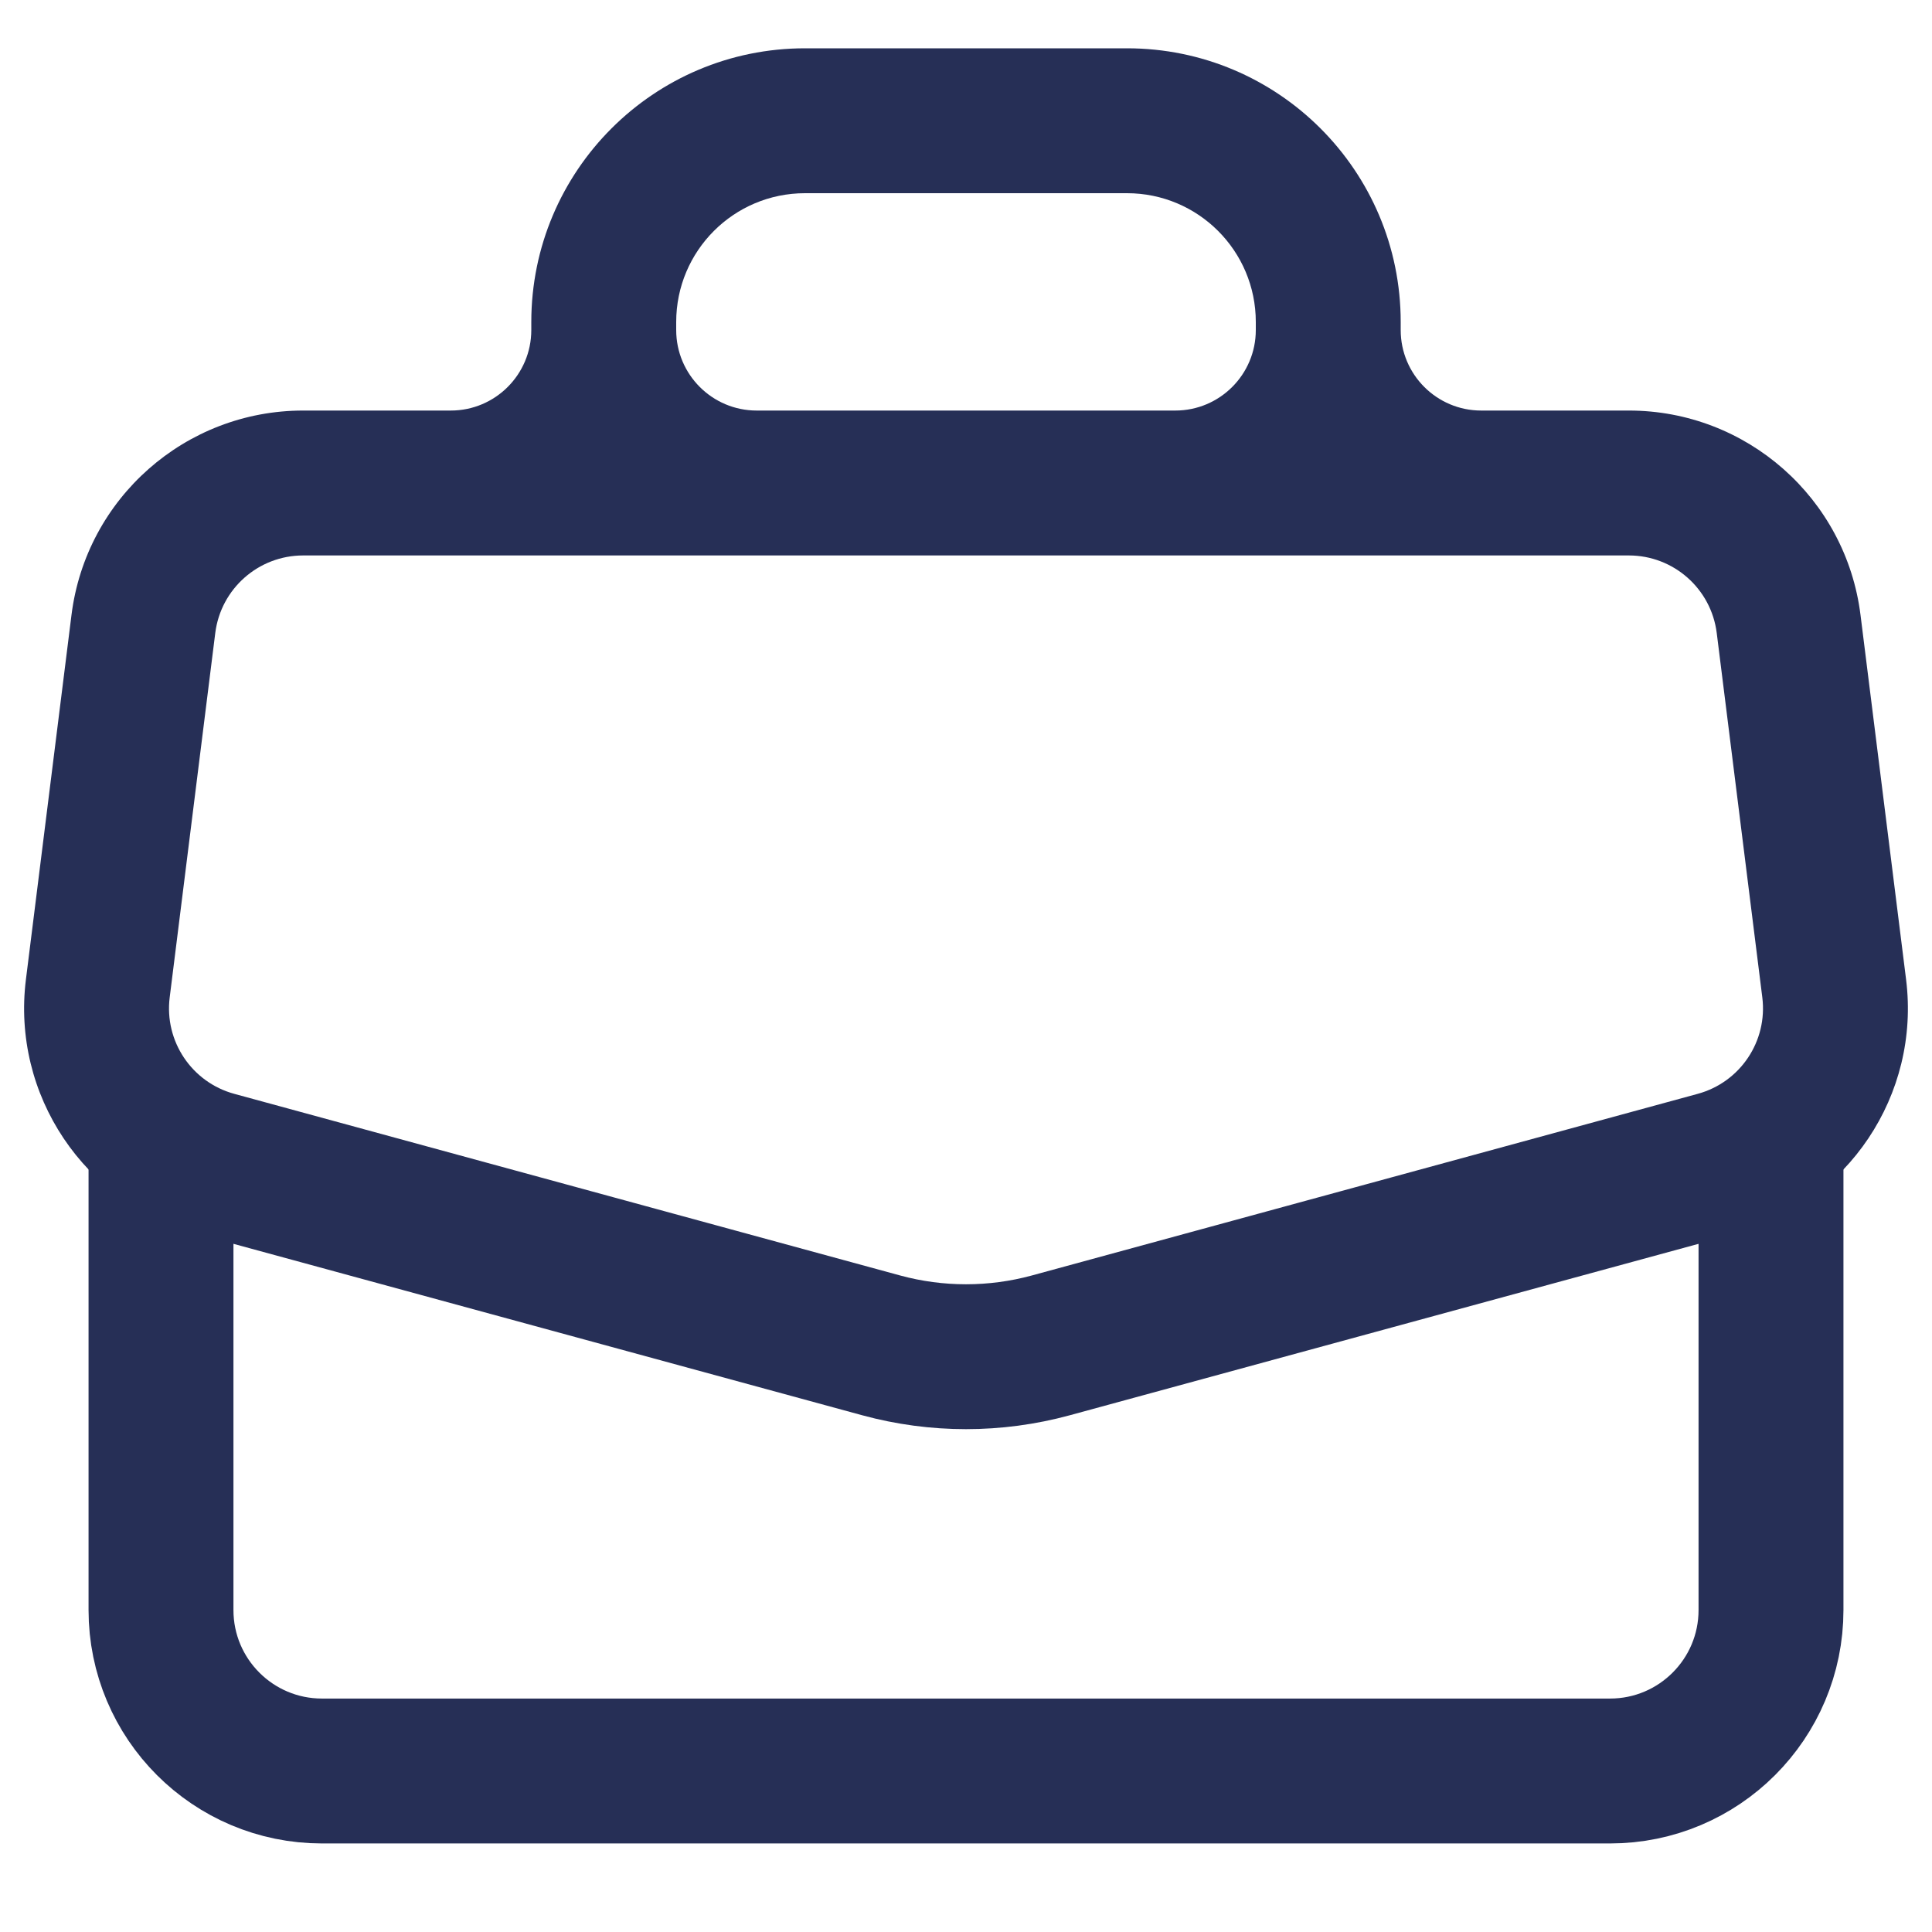
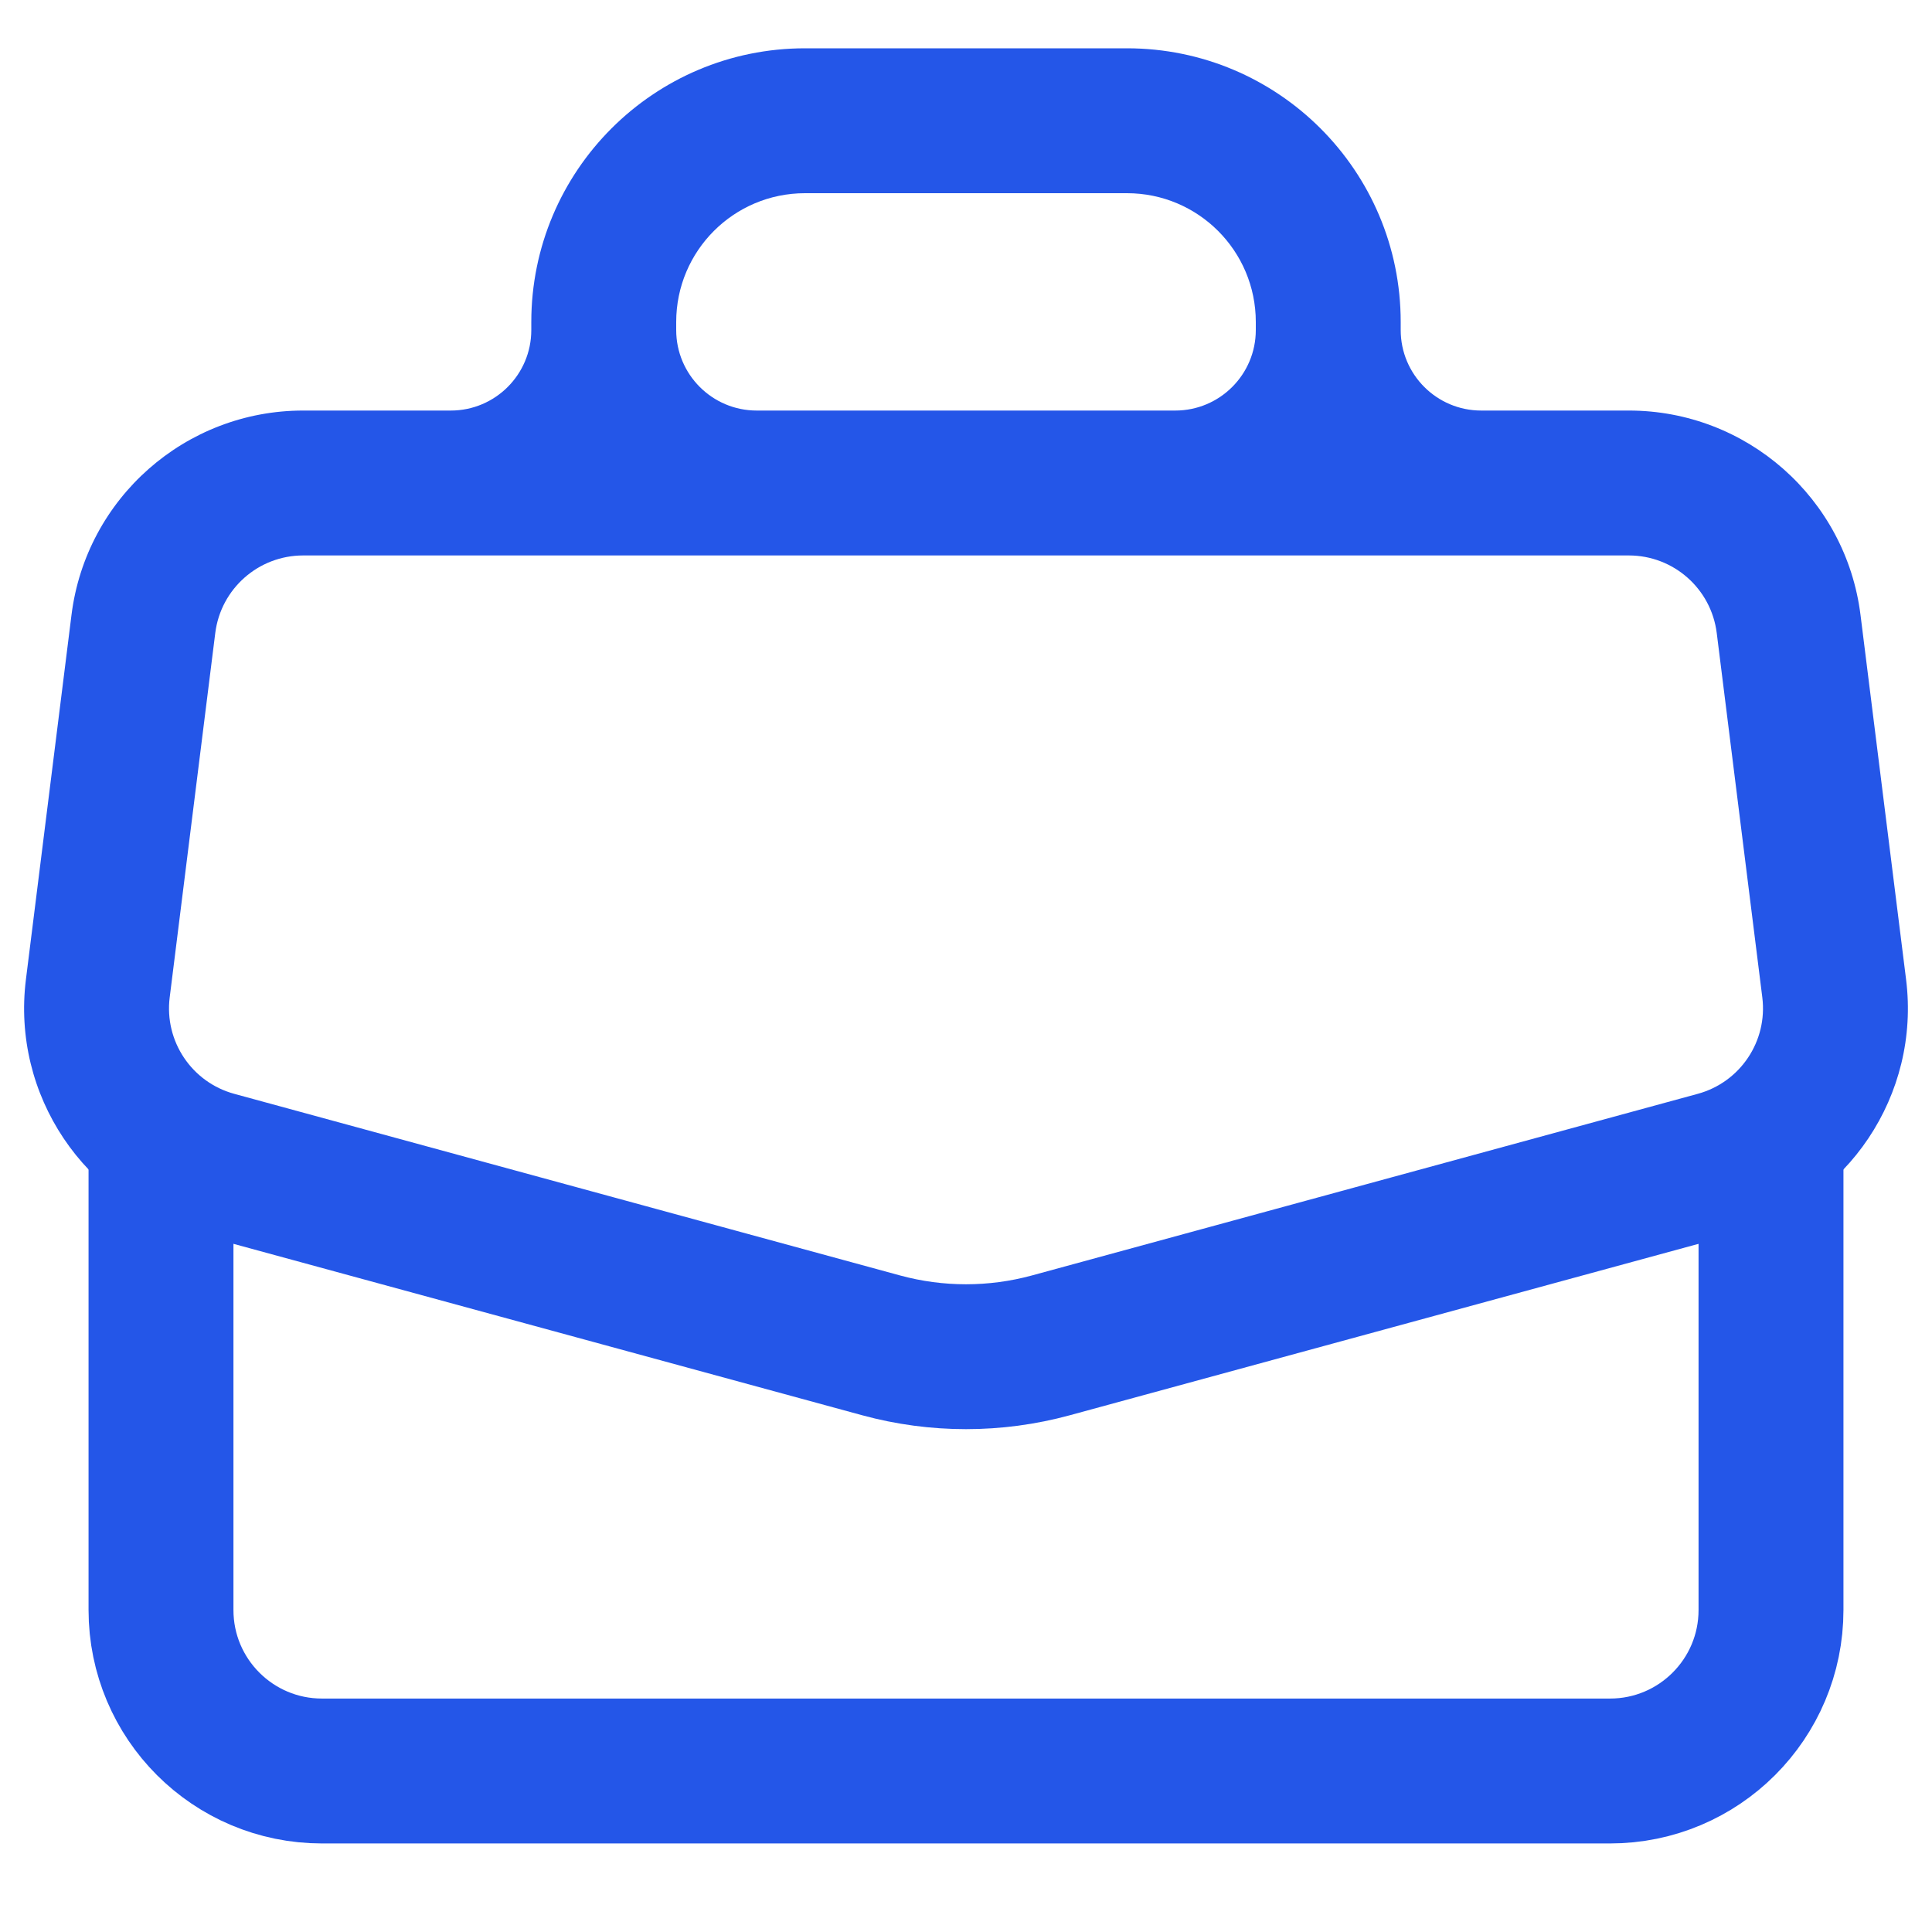
<svg xmlns="http://www.w3.org/2000/svg" width="24" height="24" viewBox="0 0 24 24" fill="none">
-   <path fill-rule="evenodd" clip-rule="evenodd" d="M10 0.6C8.122 0.6 6.6 2.122 6.6 4V4.1C6.6 4.652 6.152 5.1 5.6 5.1H3.766C2.303 5.1 1.069 6.189 0.888 7.64L0.322 12.167C0.143 13.599 1.044 14.945 2.437 15.325L10.711 17.581C11.555 17.811 12.445 17.811 13.289 17.581L21.563 15.325C22.956 14.945 23.857 13.599 23.678 12.167L23.112 7.64C22.931 6.189 21.697 5.1 20.234 5.1H18.4C17.848 5.1 17.4 4.652 17.4 4.1V4C17.4 2.122 15.878 0.6 14 0.6H10ZM14.6 5.1C15.152 5.1 15.6 4.652 15.6 4.1V4C15.6 3.116 14.884 2.4 14 2.4H10C9.116 2.4 8.4 3.116 8.4 4V4.1C8.4 4.652 8.848 5.1 9.4 5.1H14.6ZM2.674 7.864C2.743 7.313 3.211 6.9 3.766 6.9H20.234C20.789 6.9 21.257 7.313 21.326 7.864L21.892 12.39C21.96 12.934 21.618 13.444 21.09 13.588L12.816 15.845C12.282 15.99 11.718 15.99 11.184 15.845L2.91 13.588C2.382 13.444 2.04 12.934 2.108 12.39L2.674 7.864Z" fill="#262F56" />
-   <path d="M2 14.5V20C2 21.105 2.895 22 4 22H20C21.105 22 22 21.105 22 20V14.5" stroke="#262F56" stroke-width="1.8" stroke-linecap="round" stroke-linejoin="round" />
+   <path fill-rule="evenodd" clip-rule="evenodd" d="M10 0.6C8.122 0.6 6.6 2.122 6.6 4V4.1C6.6 4.652 6.152 5.1 5.6 5.1H3.766C2.303 5.1 1.069 6.189 0.888 7.64L0.322 12.167C0.143 13.599 1.044 14.945 2.437 15.325L10.711 17.581C11.555 17.811 12.445 17.811 13.289 17.581L21.563 15.325C22.956 14.945 23.857 13.599 23.678 12.167L23.112 7.64C22.931 6.189 21.697 5.1 20.234 5.1H18.4C17.848 5.1 17.4 4.652 17.4 4.1V4C17.4 2.122 15.878 0.6 14 0.6H10ZM14.6 5.1C15.152 5.1 15.6 4.652 15.6 4.1V4C15.6 3.116 14.884 2.4 14 2.4H10C9.116 2.4 8.4 3.116 8.4 4V4.1C8.4 4.652 8.848 5.1 9.4 5.1H14.6ZM2.674 7.864C2.743 7.313 3.211 6.9 3.766 6.9H20.234C20.789 6.9 21.257 7.313 21.326 7.864L21.892 12.39C21.96 12.934 21.618 13.444 21.09 13.588L12.816 15.845C12.282 15.99 11.718 15.99 11.184 15.845L2.91 13.588C2.382 13.444 2.04 12.934 2.108 12.39L2.674 7.864Z" fill="#2456E8" />
+   <path d="M2 14.5V20C2 21.105 2.895 22 4 22H20C21.105 22 22 21.105 22 20V14.5" stroke="#2456E8" stroke-width="1.8" stroke-linecap="round" stroke-linejoin="round" />
</svg>
